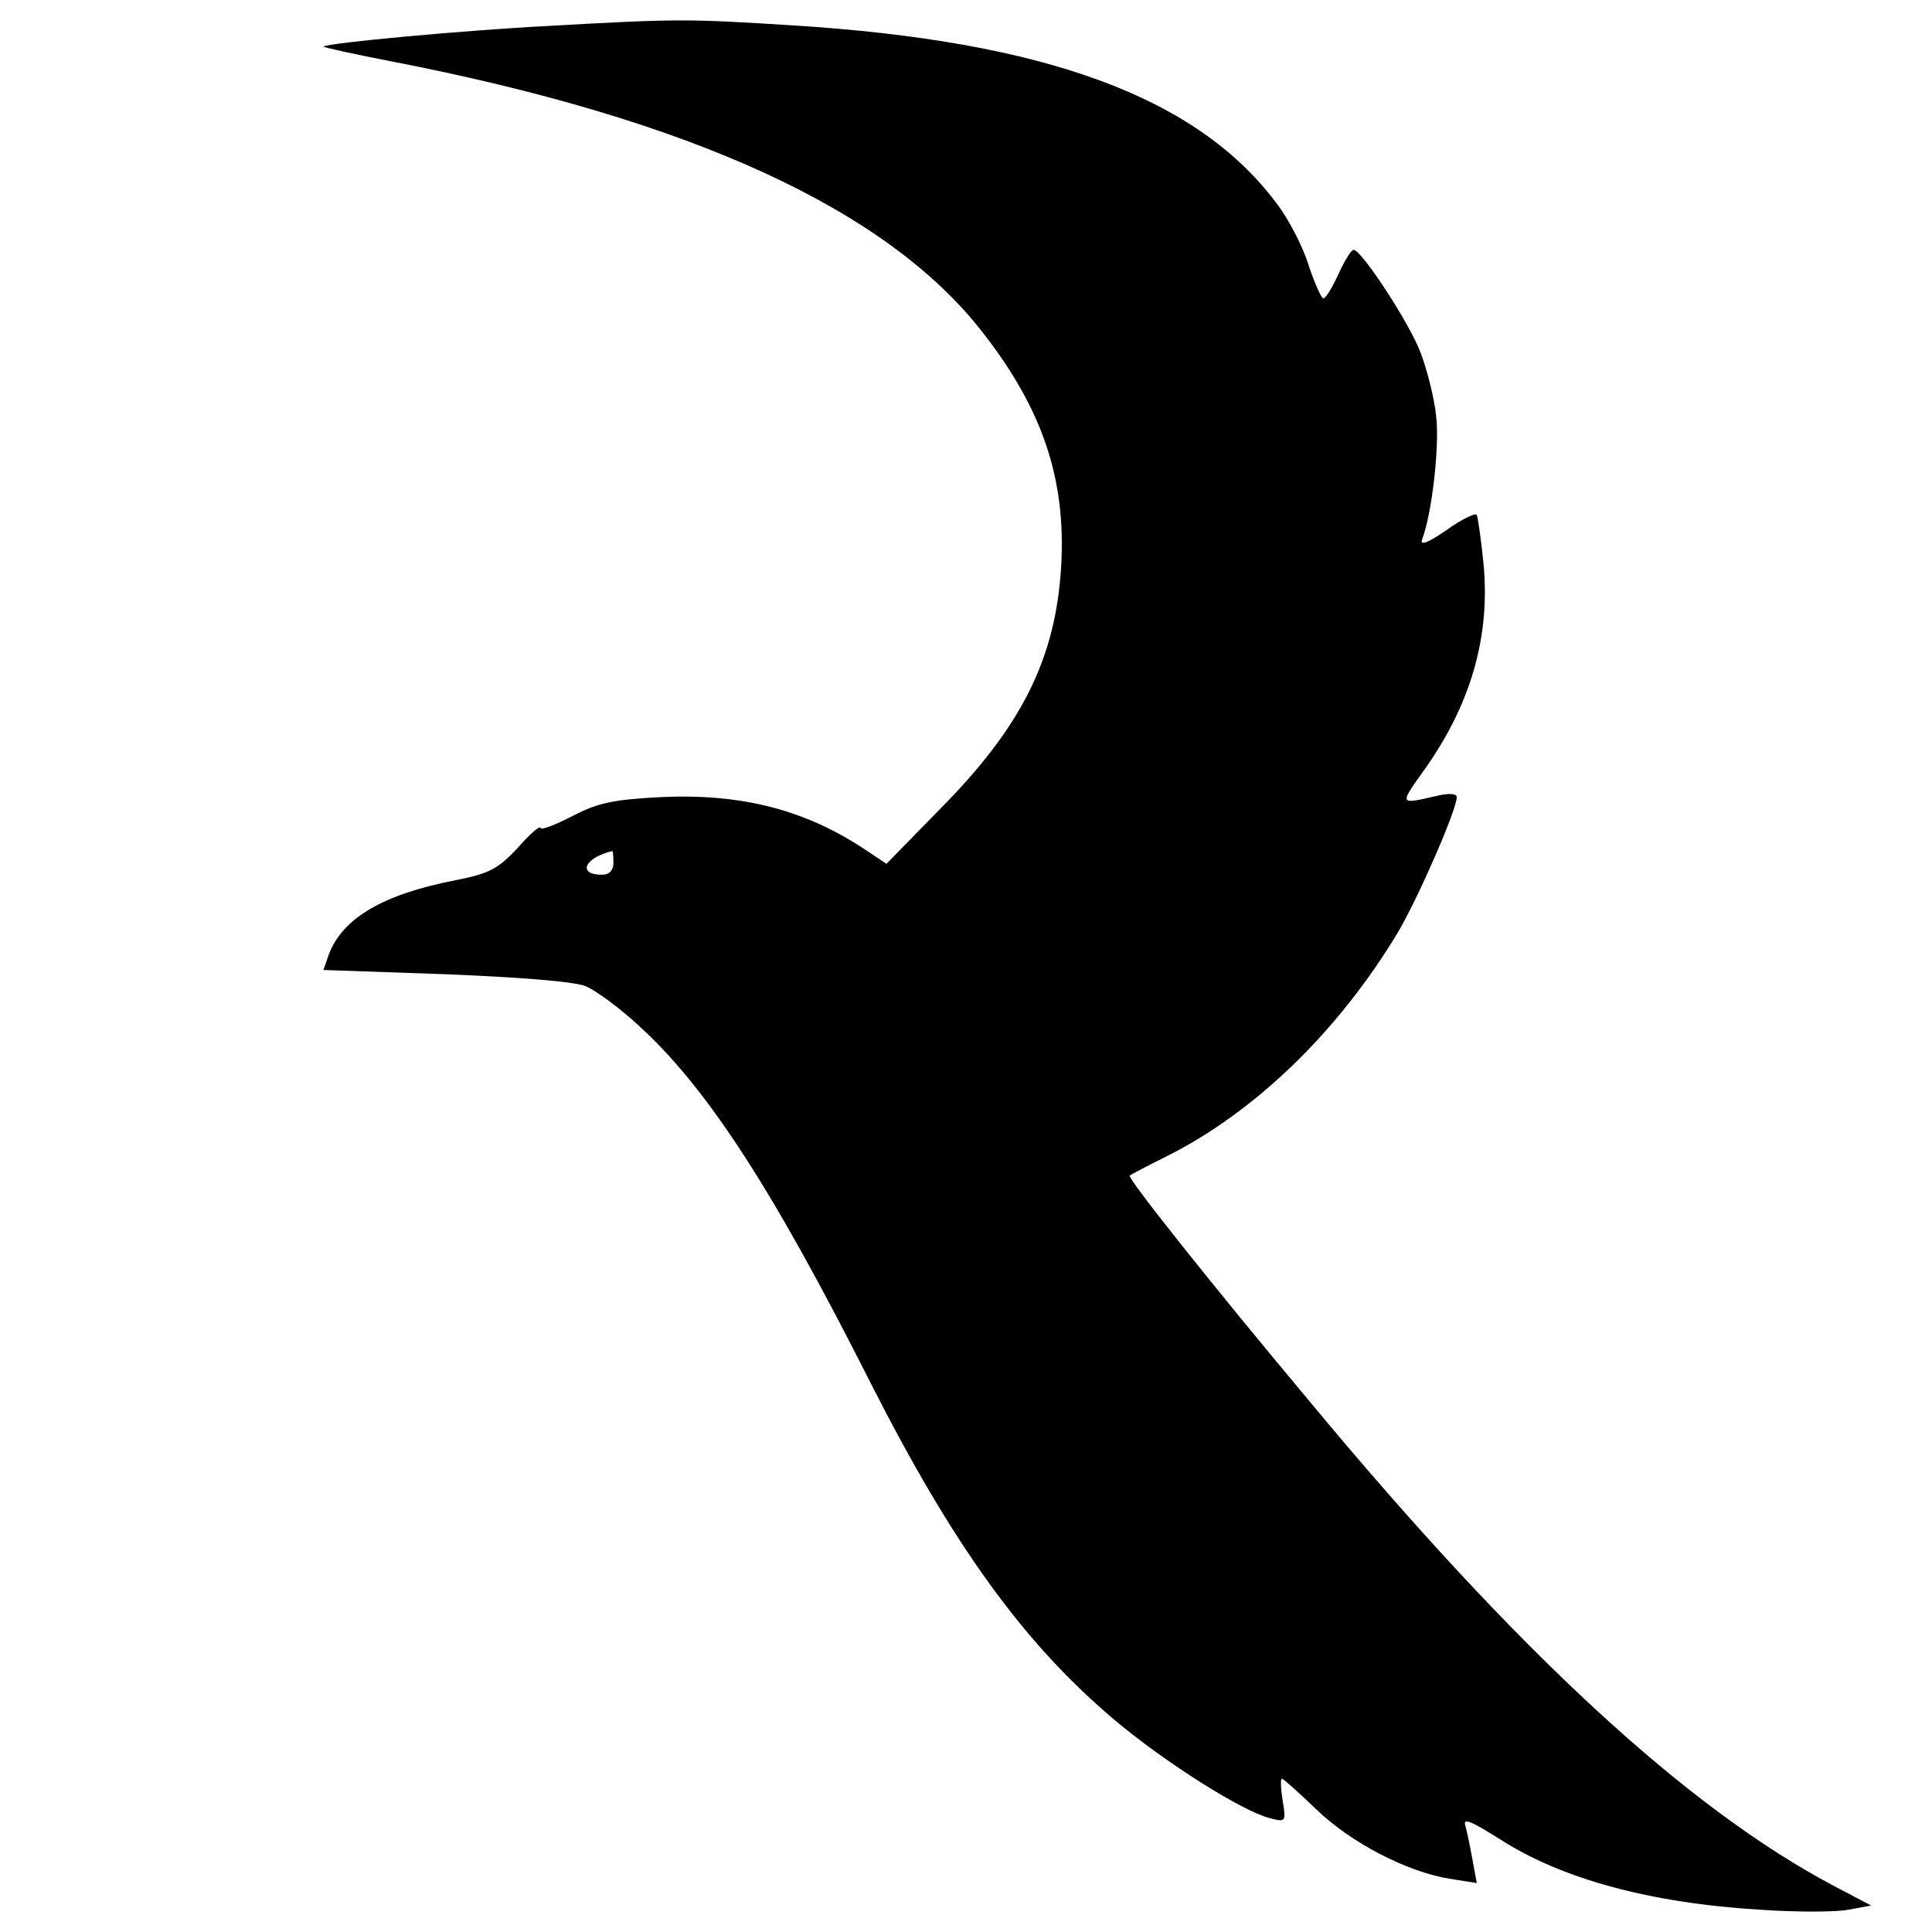
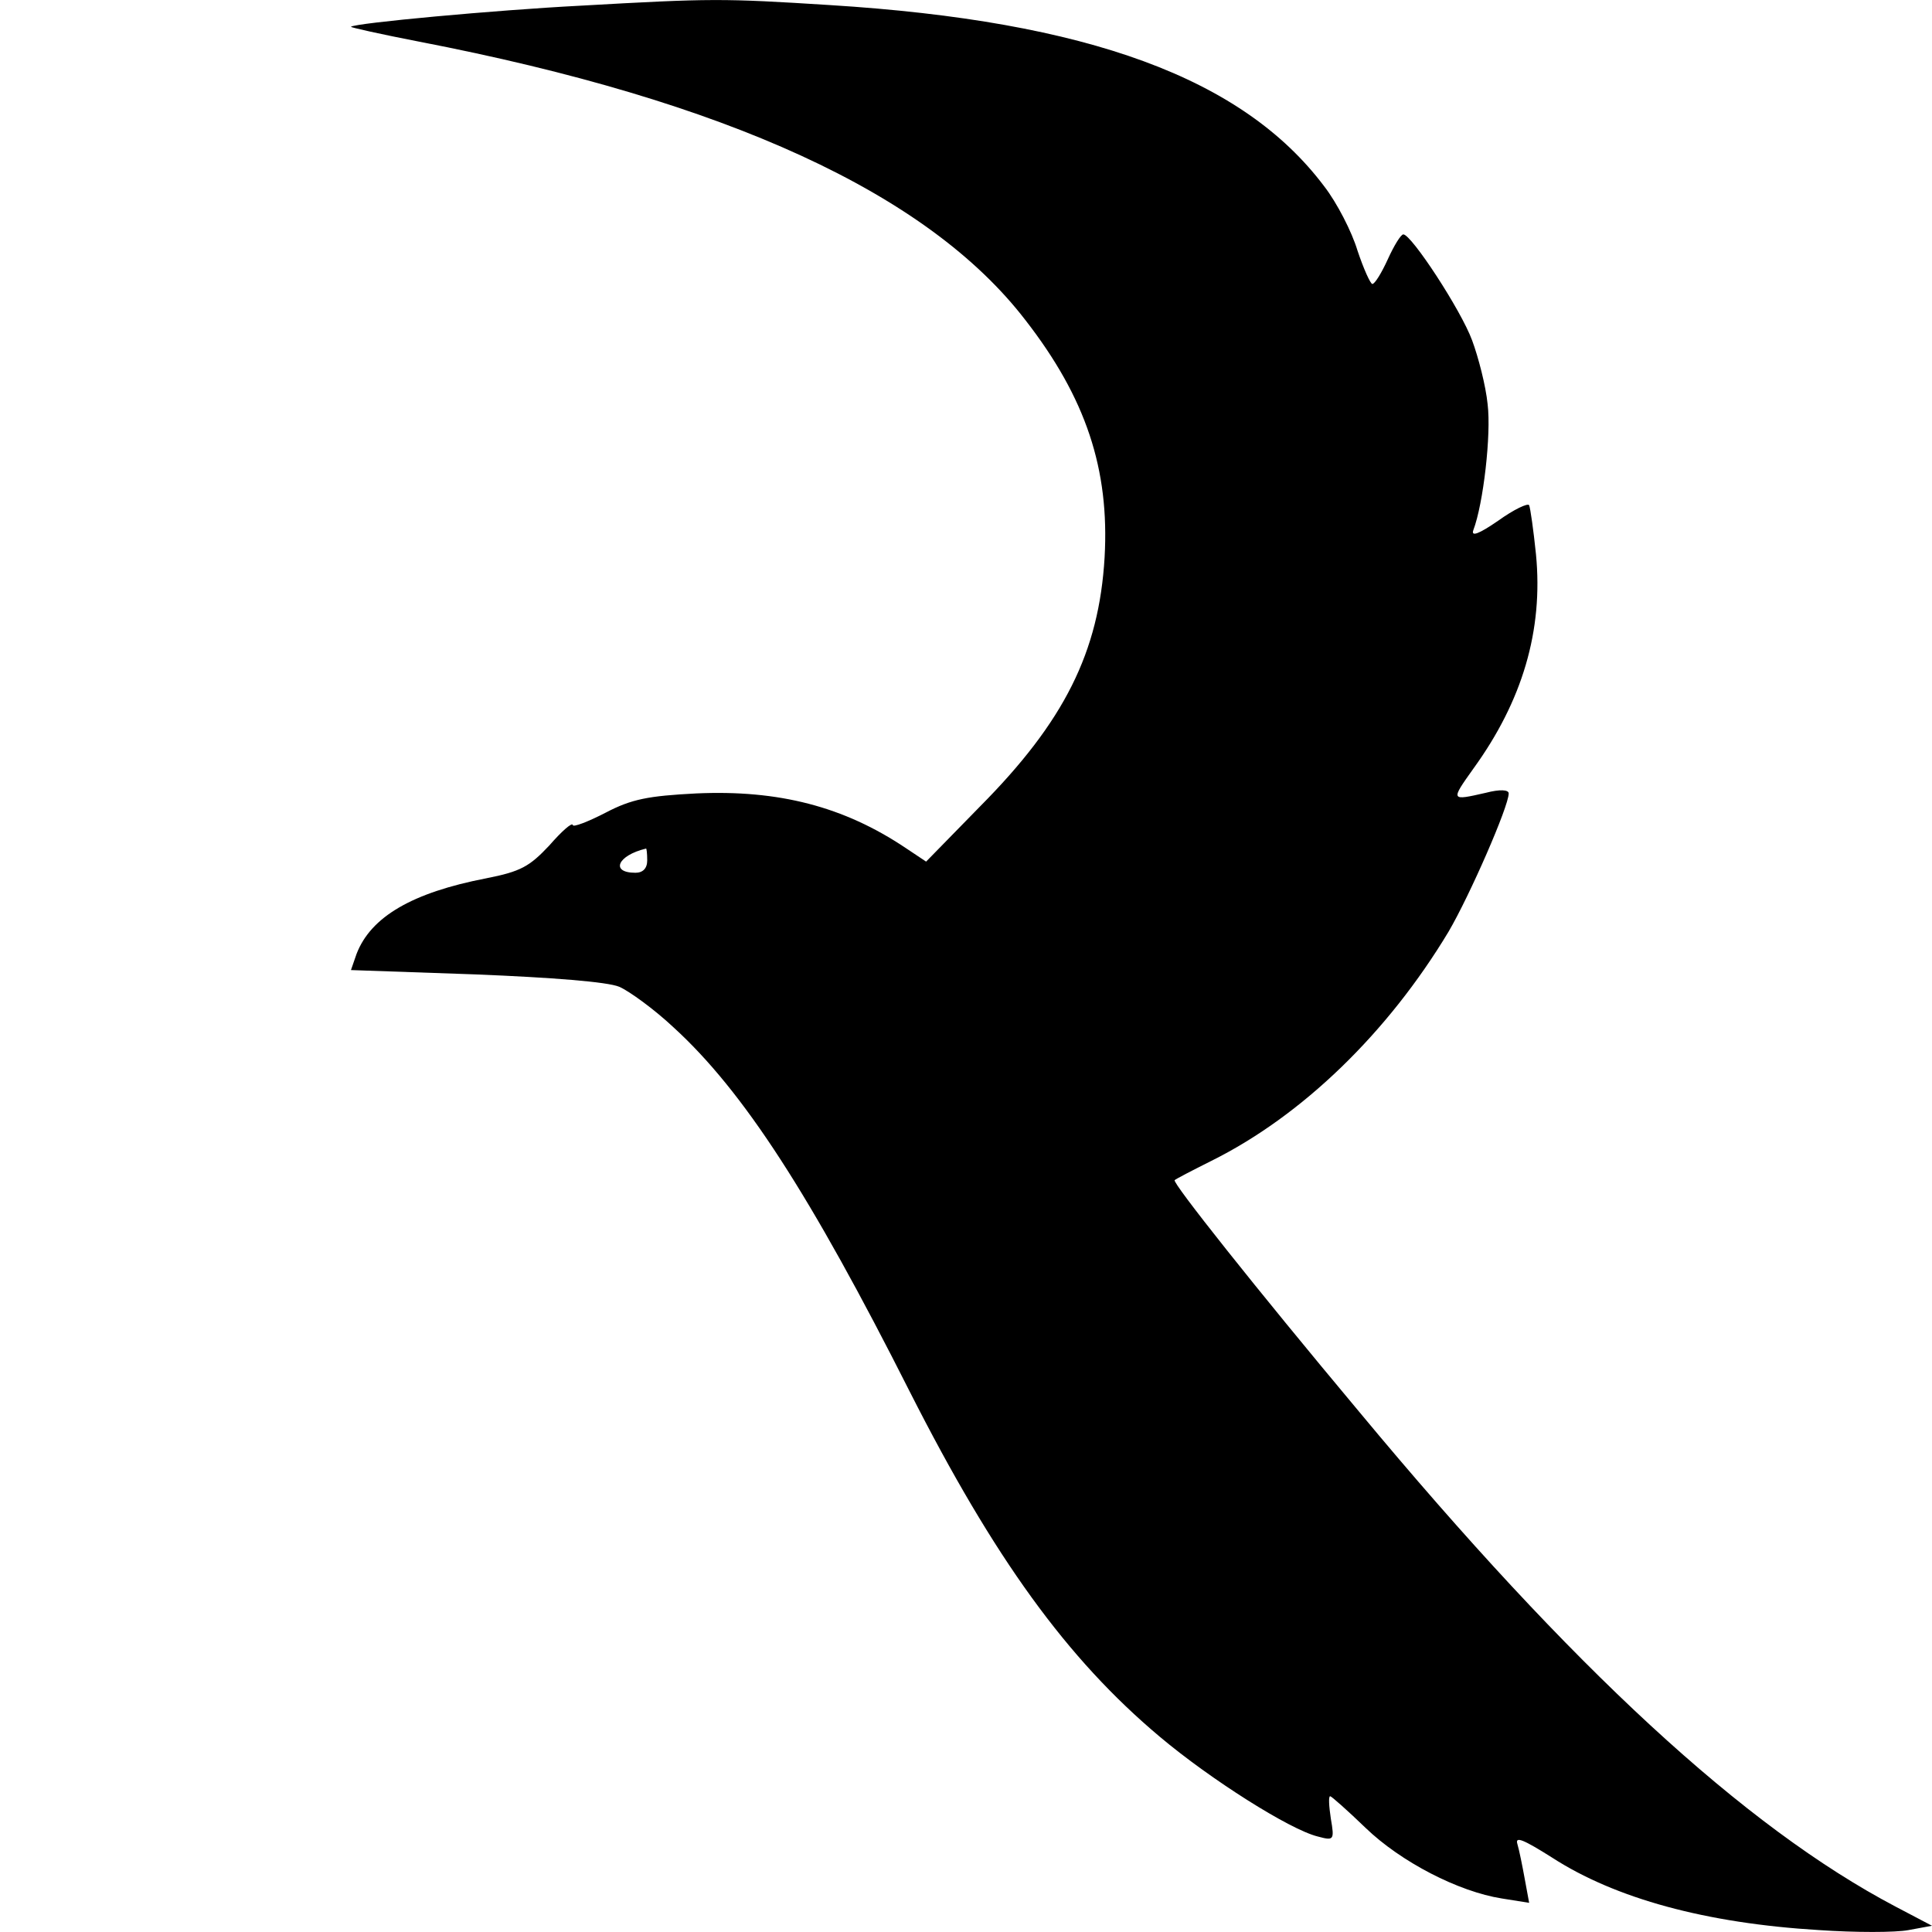
- <svg xmlns="http://www.w3.org/2000/svg" version="1.0" width="600pt" height="600pt" viewBox="0 0 600 600" preserveAspectRatio="xMidYMid" id="svg6">
+ <svg xmlns="http://www.w3.org/2000/svg" version="1.0" width="512pt" height="512pt" viewBox="0 0 512 512" preserveAspectRatio="xMidYMid" id="svg6">
  <defs id="defs10" />
-   <g transform="matrix(0.1884154,0,0,-0.1884154,-225.885,865.1643)" fill="#000000" stroke="none" id="g4">
+   <g transform="matrix(0.164246,0,0,-0.164246,-191.4656,748.6665)" fill="#000000" stroke="none" id="g4">
    <path d="m 2102,4549 c -136,-7 -364,-28 -370,-34 -1,-1 48,-12 110,-24 497,-96 821,-245 978,-449 98,-126 136,-241 128,-383 -9,-153 -65,-265 -201,-402 l -87,-89 -33,22 c -100,67 -205,94 -338,88 -77,-4 -104,-9 -146,-31 -29,-15 -53,-24 -53,-20 -1,5 -18,-10 -38,-33 -32,-34 -46,-42 -102,-53 -119,-23 -186,-62 -209,-122 l -9,-26 201,-7 c 124,-5 213,-12 232,-20 16,-7 56,-36 87,-65 113,-103 221,-270 382,-589 136,-268 253,-430 403,-556 82,-69 210,-150 255,-161 26,-7 27,-6 21,29 -3,20 -4,36 -1,36 2,0 28,-23 57,-51 57,-55 150,-103 220,-114 l 44,-7 -7,38 c -4,22 -9,47 -12,57 -4,13 10,7 56,-22 102,-66 248,-106 431,-117 58,-4 123,-4 144,0 l 38,7 -59,31 c -243,128 -522,385 -865,798 -169,202 -302,370 -298,374 2,2 29,16 59,31 147,73 285,207 383,370 34,58 97,202 97,223 0,6 -14,7 -37,1 -57,-13 -57,-13 -20,39 79,109 113,223 101,346 -4,39 -9,74 -11,79 -2,4 -25,-7 -50,-25 -32,-22 -44,-26 -40,-15 16,42 29,154 23,203 -3,30 -15,76 -25,103 -18,49 -98,171 -111,171 -4,0 -15,-18 -25,-40 -10,-22 -21,-40 -25,-40 -3,0 -14,24 -24,54 -9,30 -33,77 -54,104 -131,174 -380,266 -797,292 -174,11 -191,11 -403,-1 z m 108,-1379 c 0,-13 -7,-20 -19,-20 -41,0 -29,28 17,39 1,1 2,-8 2,-19 z" id="path2" />
  </g>
</svg>
